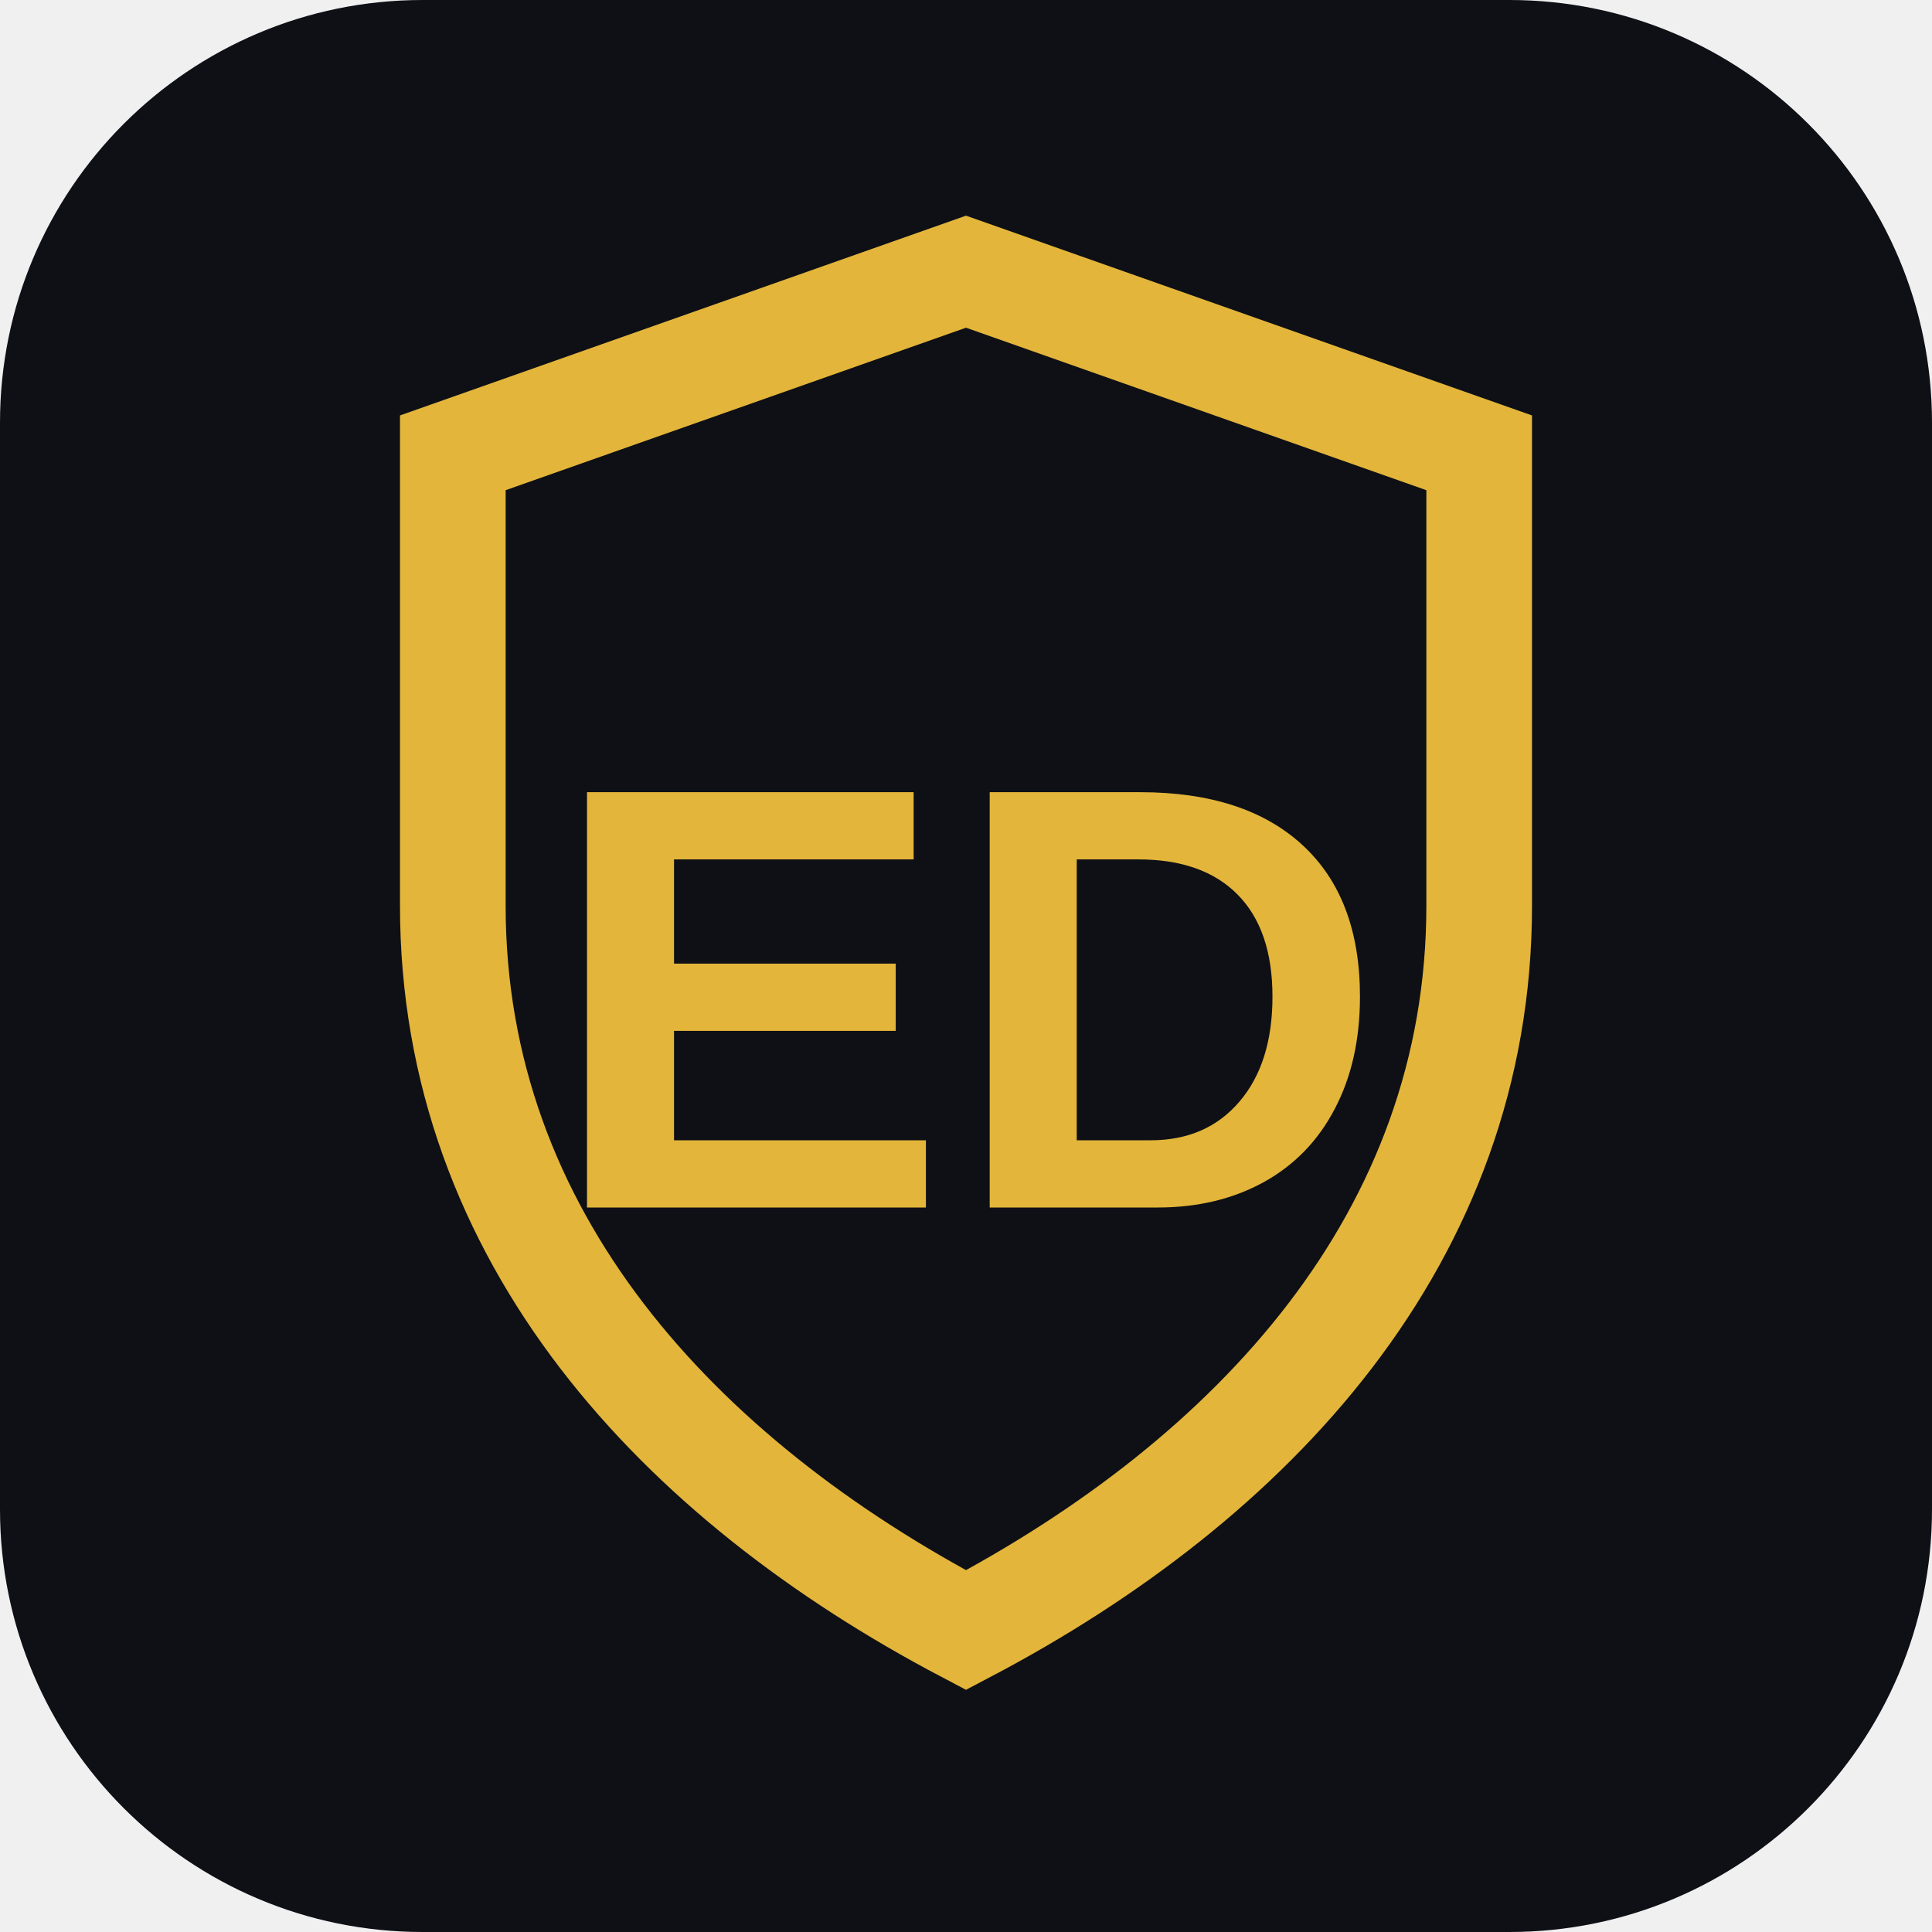
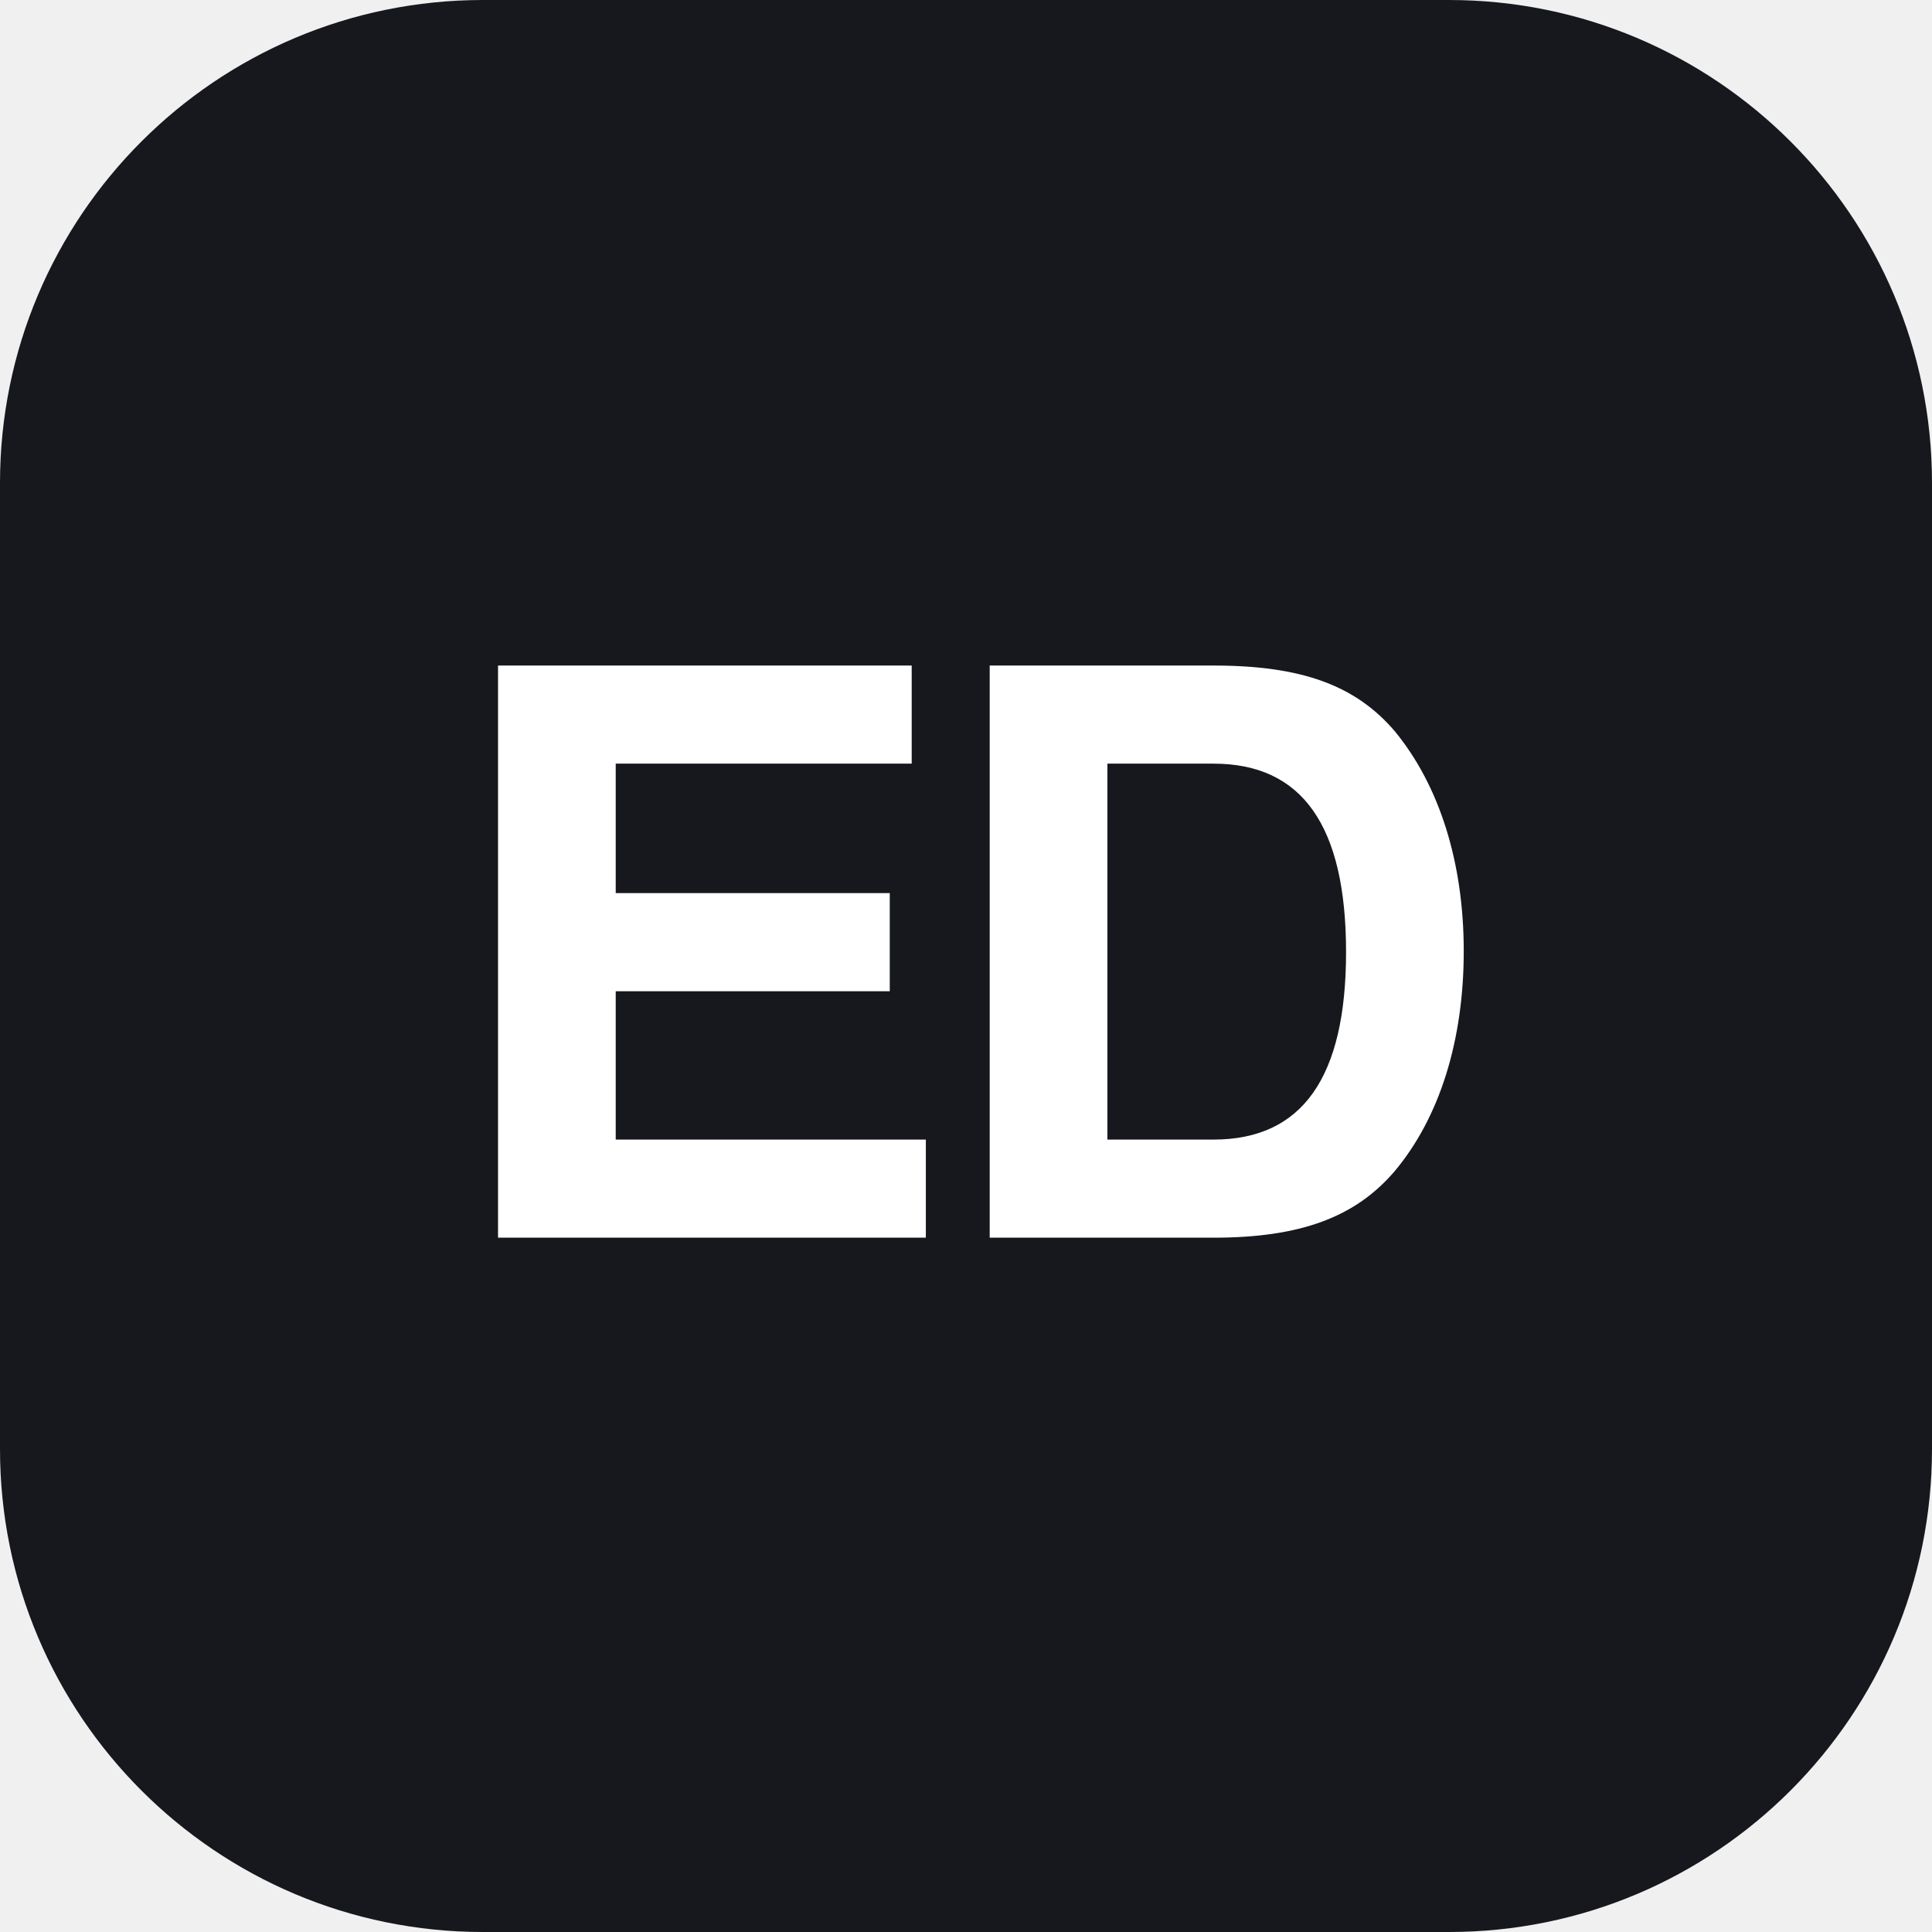
<svg xmlns="http://www.w3.org/2000/svg" viewBox="0 0 128 128">
-   <rect width="128" height="128" rx="28" fill="#0e1016" />
-   <path d="M64 18l34 12v30c0 22-15 38-34 48-19-10-34-26-34-48V30z" fill="none" stroke="#e3b53a" stroke-width="7" />
-   <text x="64" y="80" text-anchor="middle" font-family="Arial Narrow, Arial" font-weight="800" font-size="40" fill="#e3b53a">ED</text>
+   <rect width="128" height="128" rx="32" fill="#16181d" />
+   <text x="64" y="82" text-anchor="middle" font-family="Helvetica, Arial, sans-serif" font-weight="700" font-size="52" letter-spacing="-2" fill="#ffffff">ED</text>
</svg>
